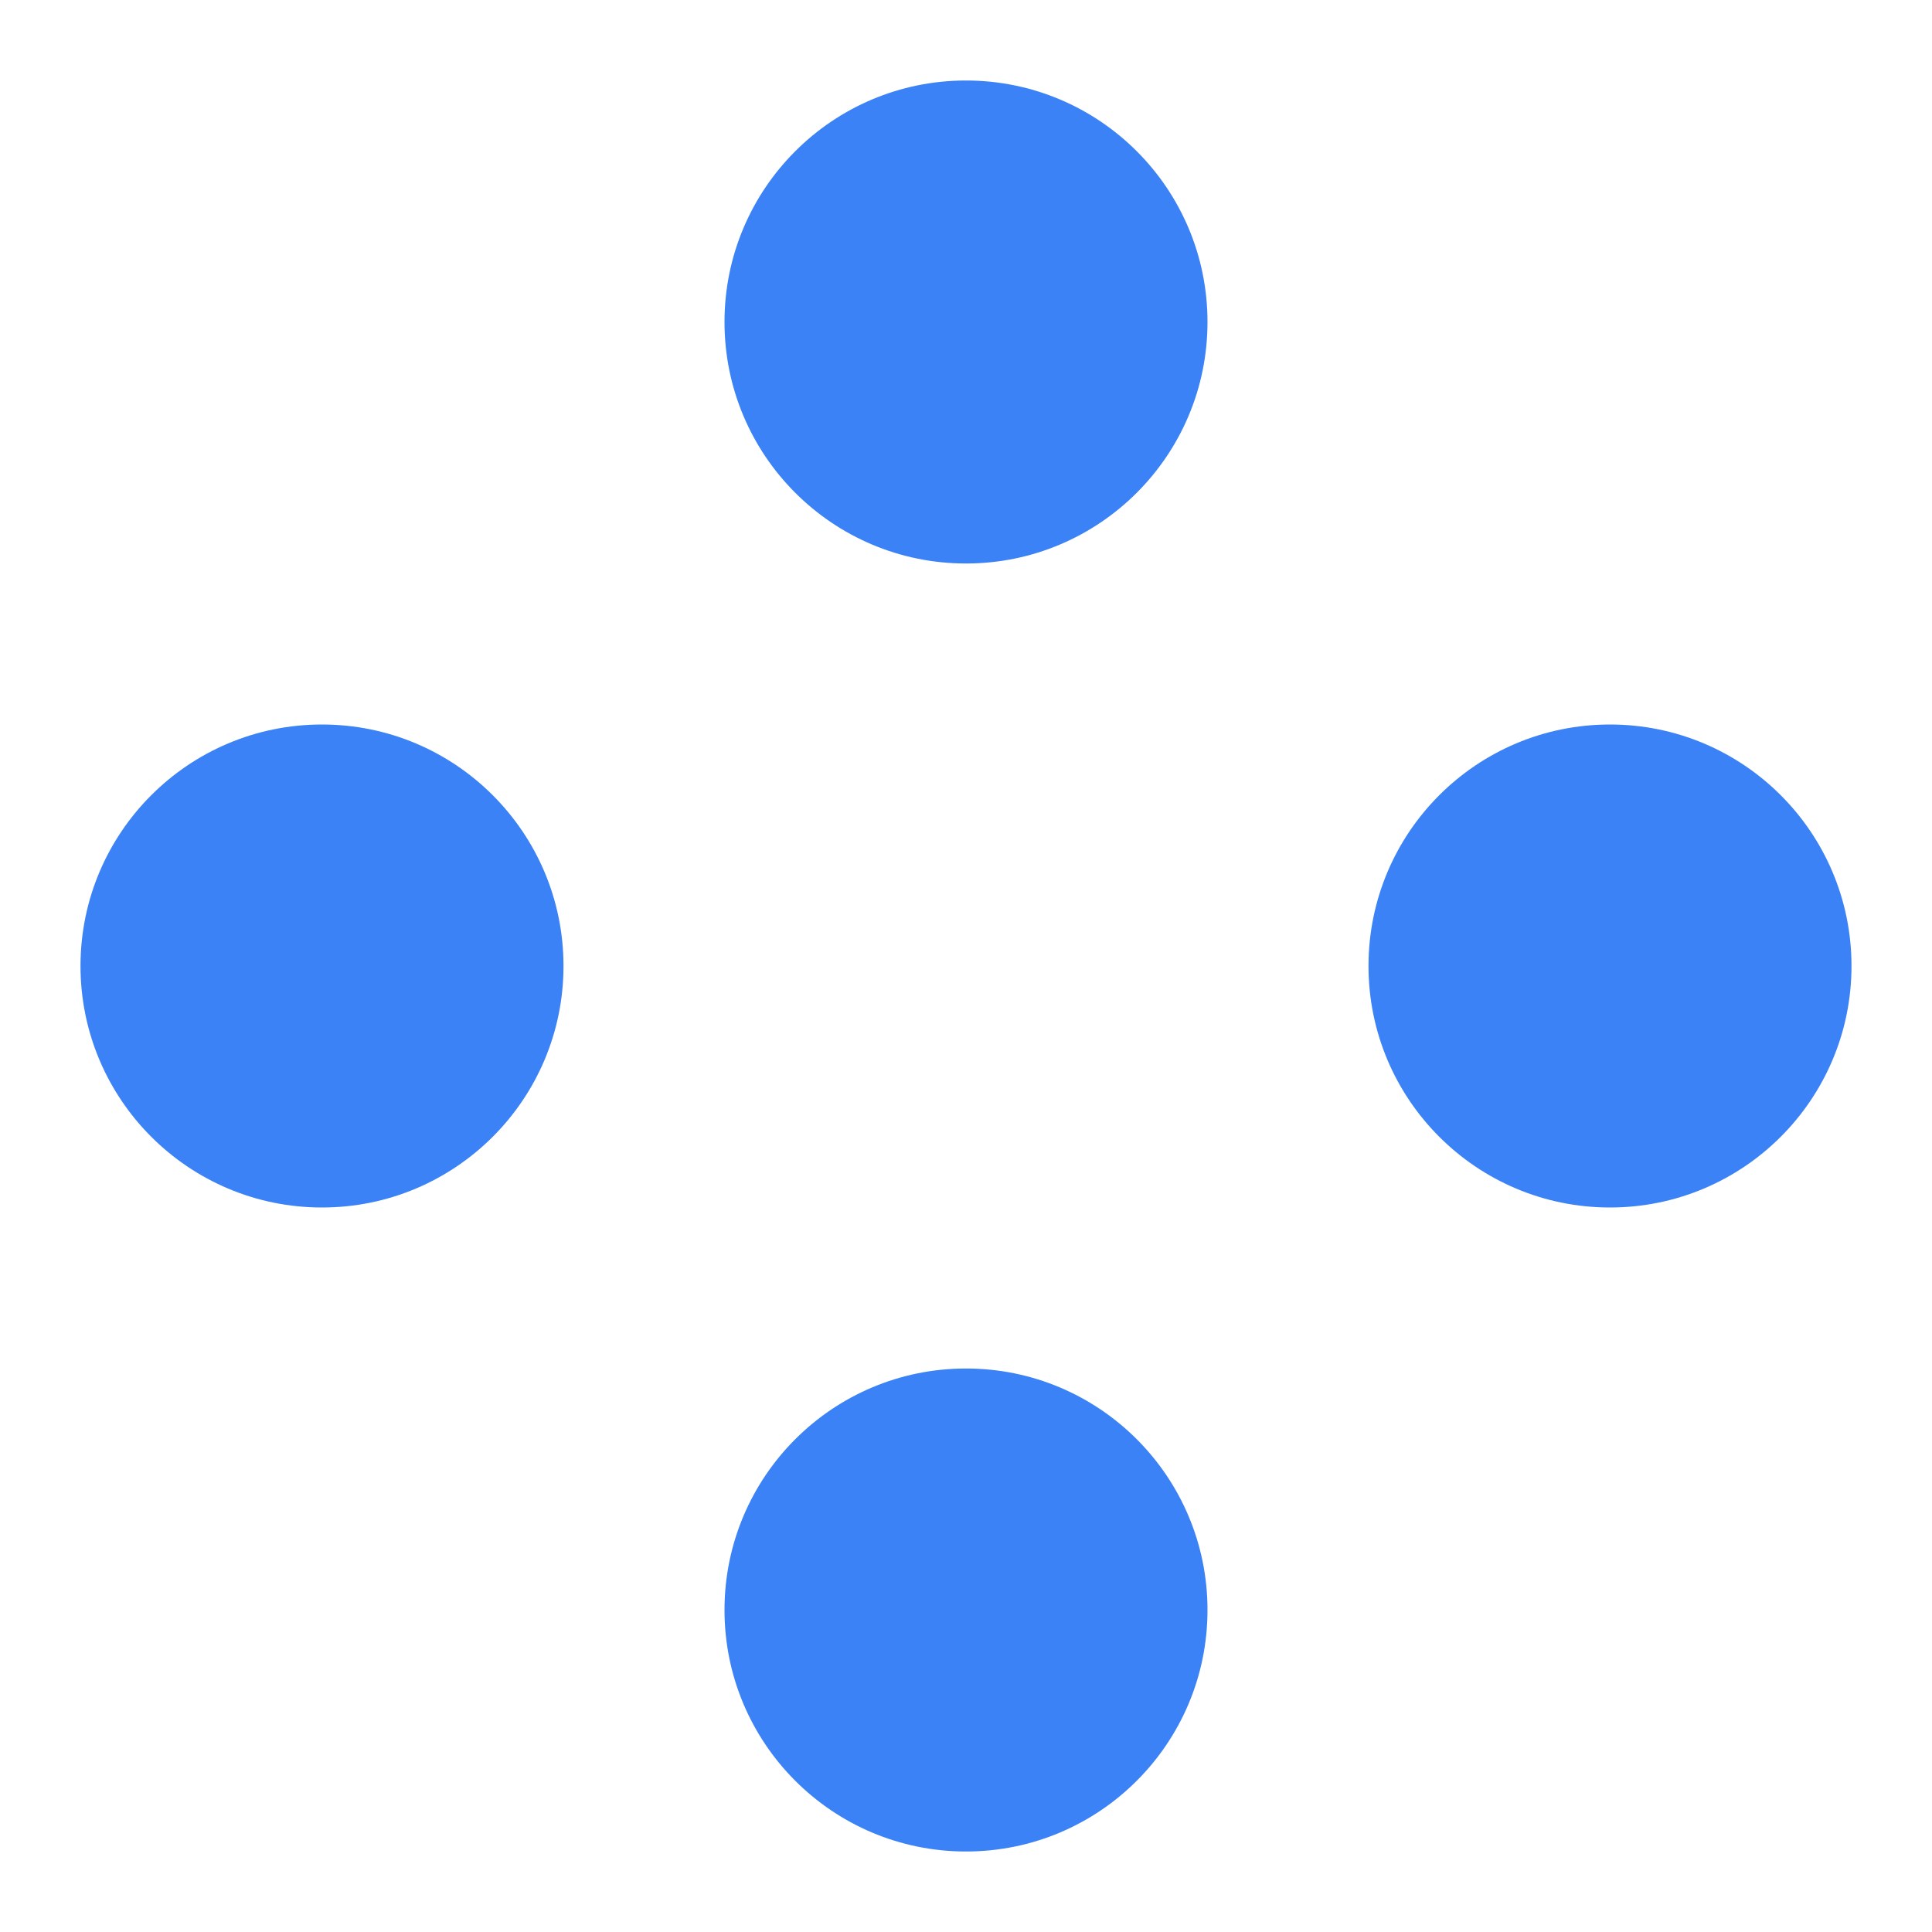
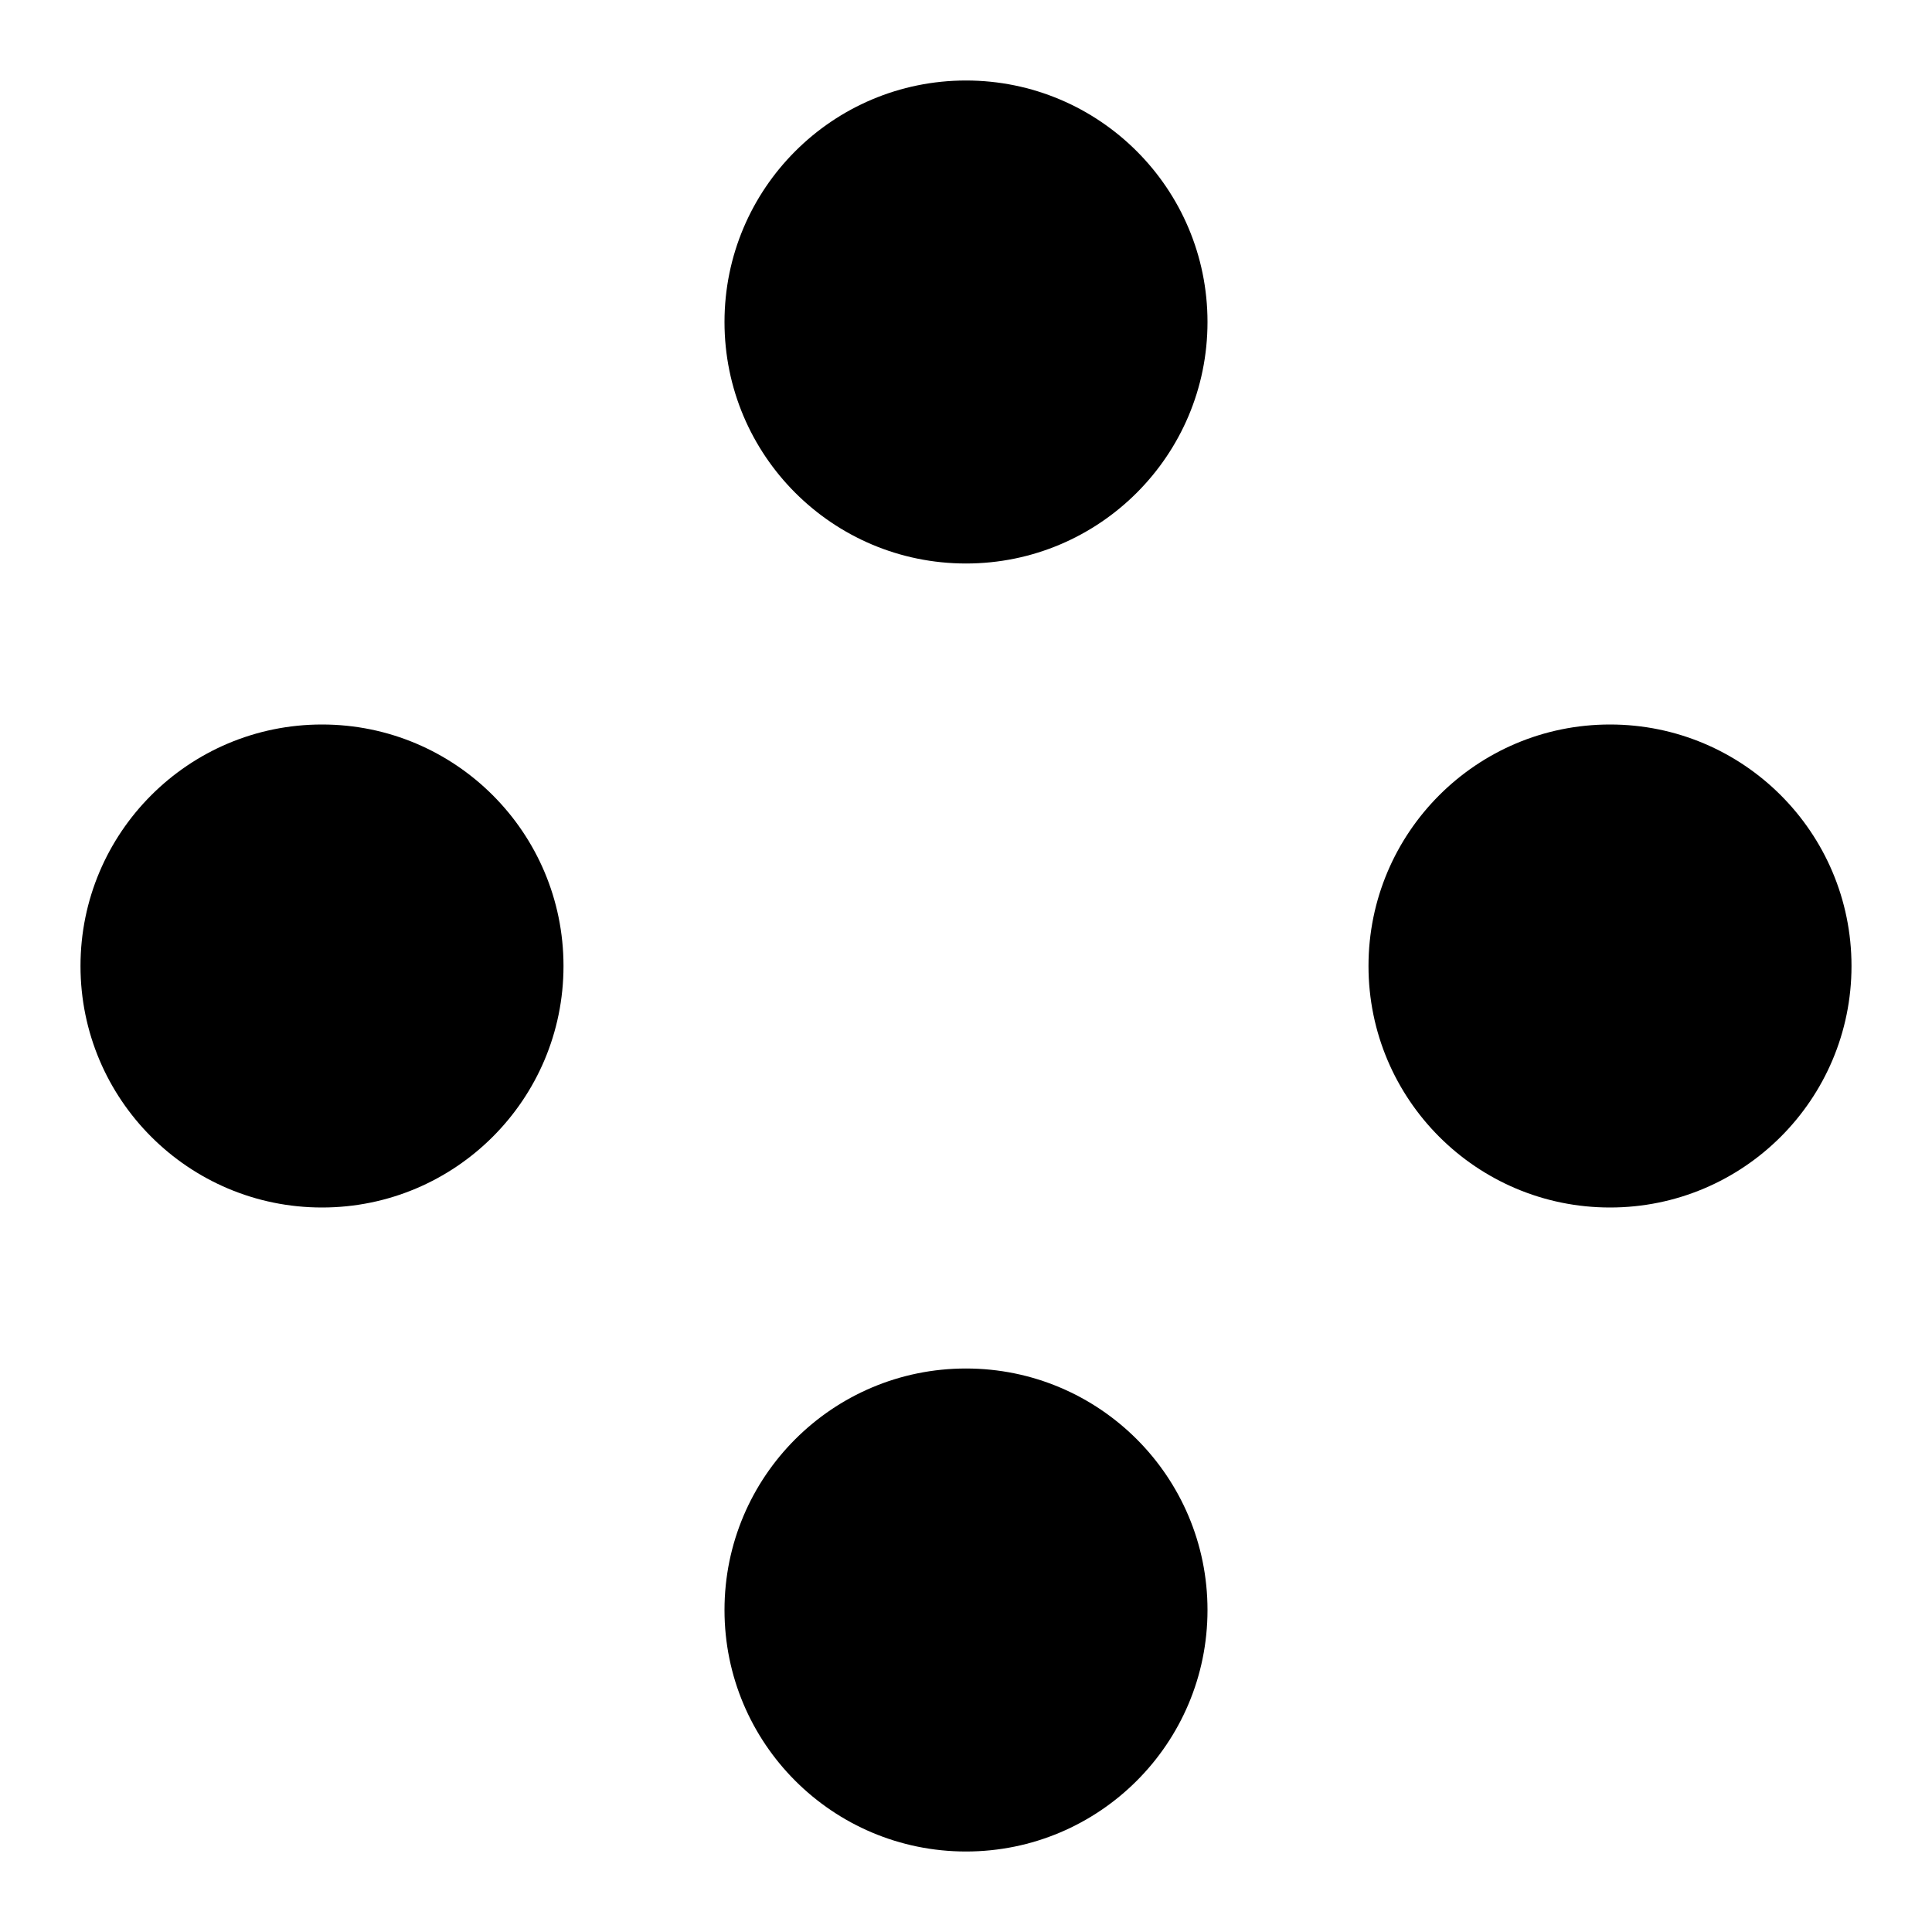
<svg xmlns="http://www.w3.org/2000/svg" viewBox="0 0 24 24" fill="none">
-   <circle cx="12" cy="4" r="3" fill="#3B82F6" />
-   <circle cx="4" cy="12" r="3" fill="#3B82F6" />
-   <circle cx="20" cy="12" r="3" fill="#3B82F6" />
-   <circle cx="12" cy="20" r="3" fill="#3B82F6" />
+   <circle cx="12" cy="4" r="3" fill="currentColor" />
+   <circle cx="4" cy="12" r="3" fill="currentColor" />
+   <circle cx="20" cy="12" r="3" fill="currentColor" />
+   <circle cx="12" cy="20" r="3" fill="currentColor" />
</svg>
